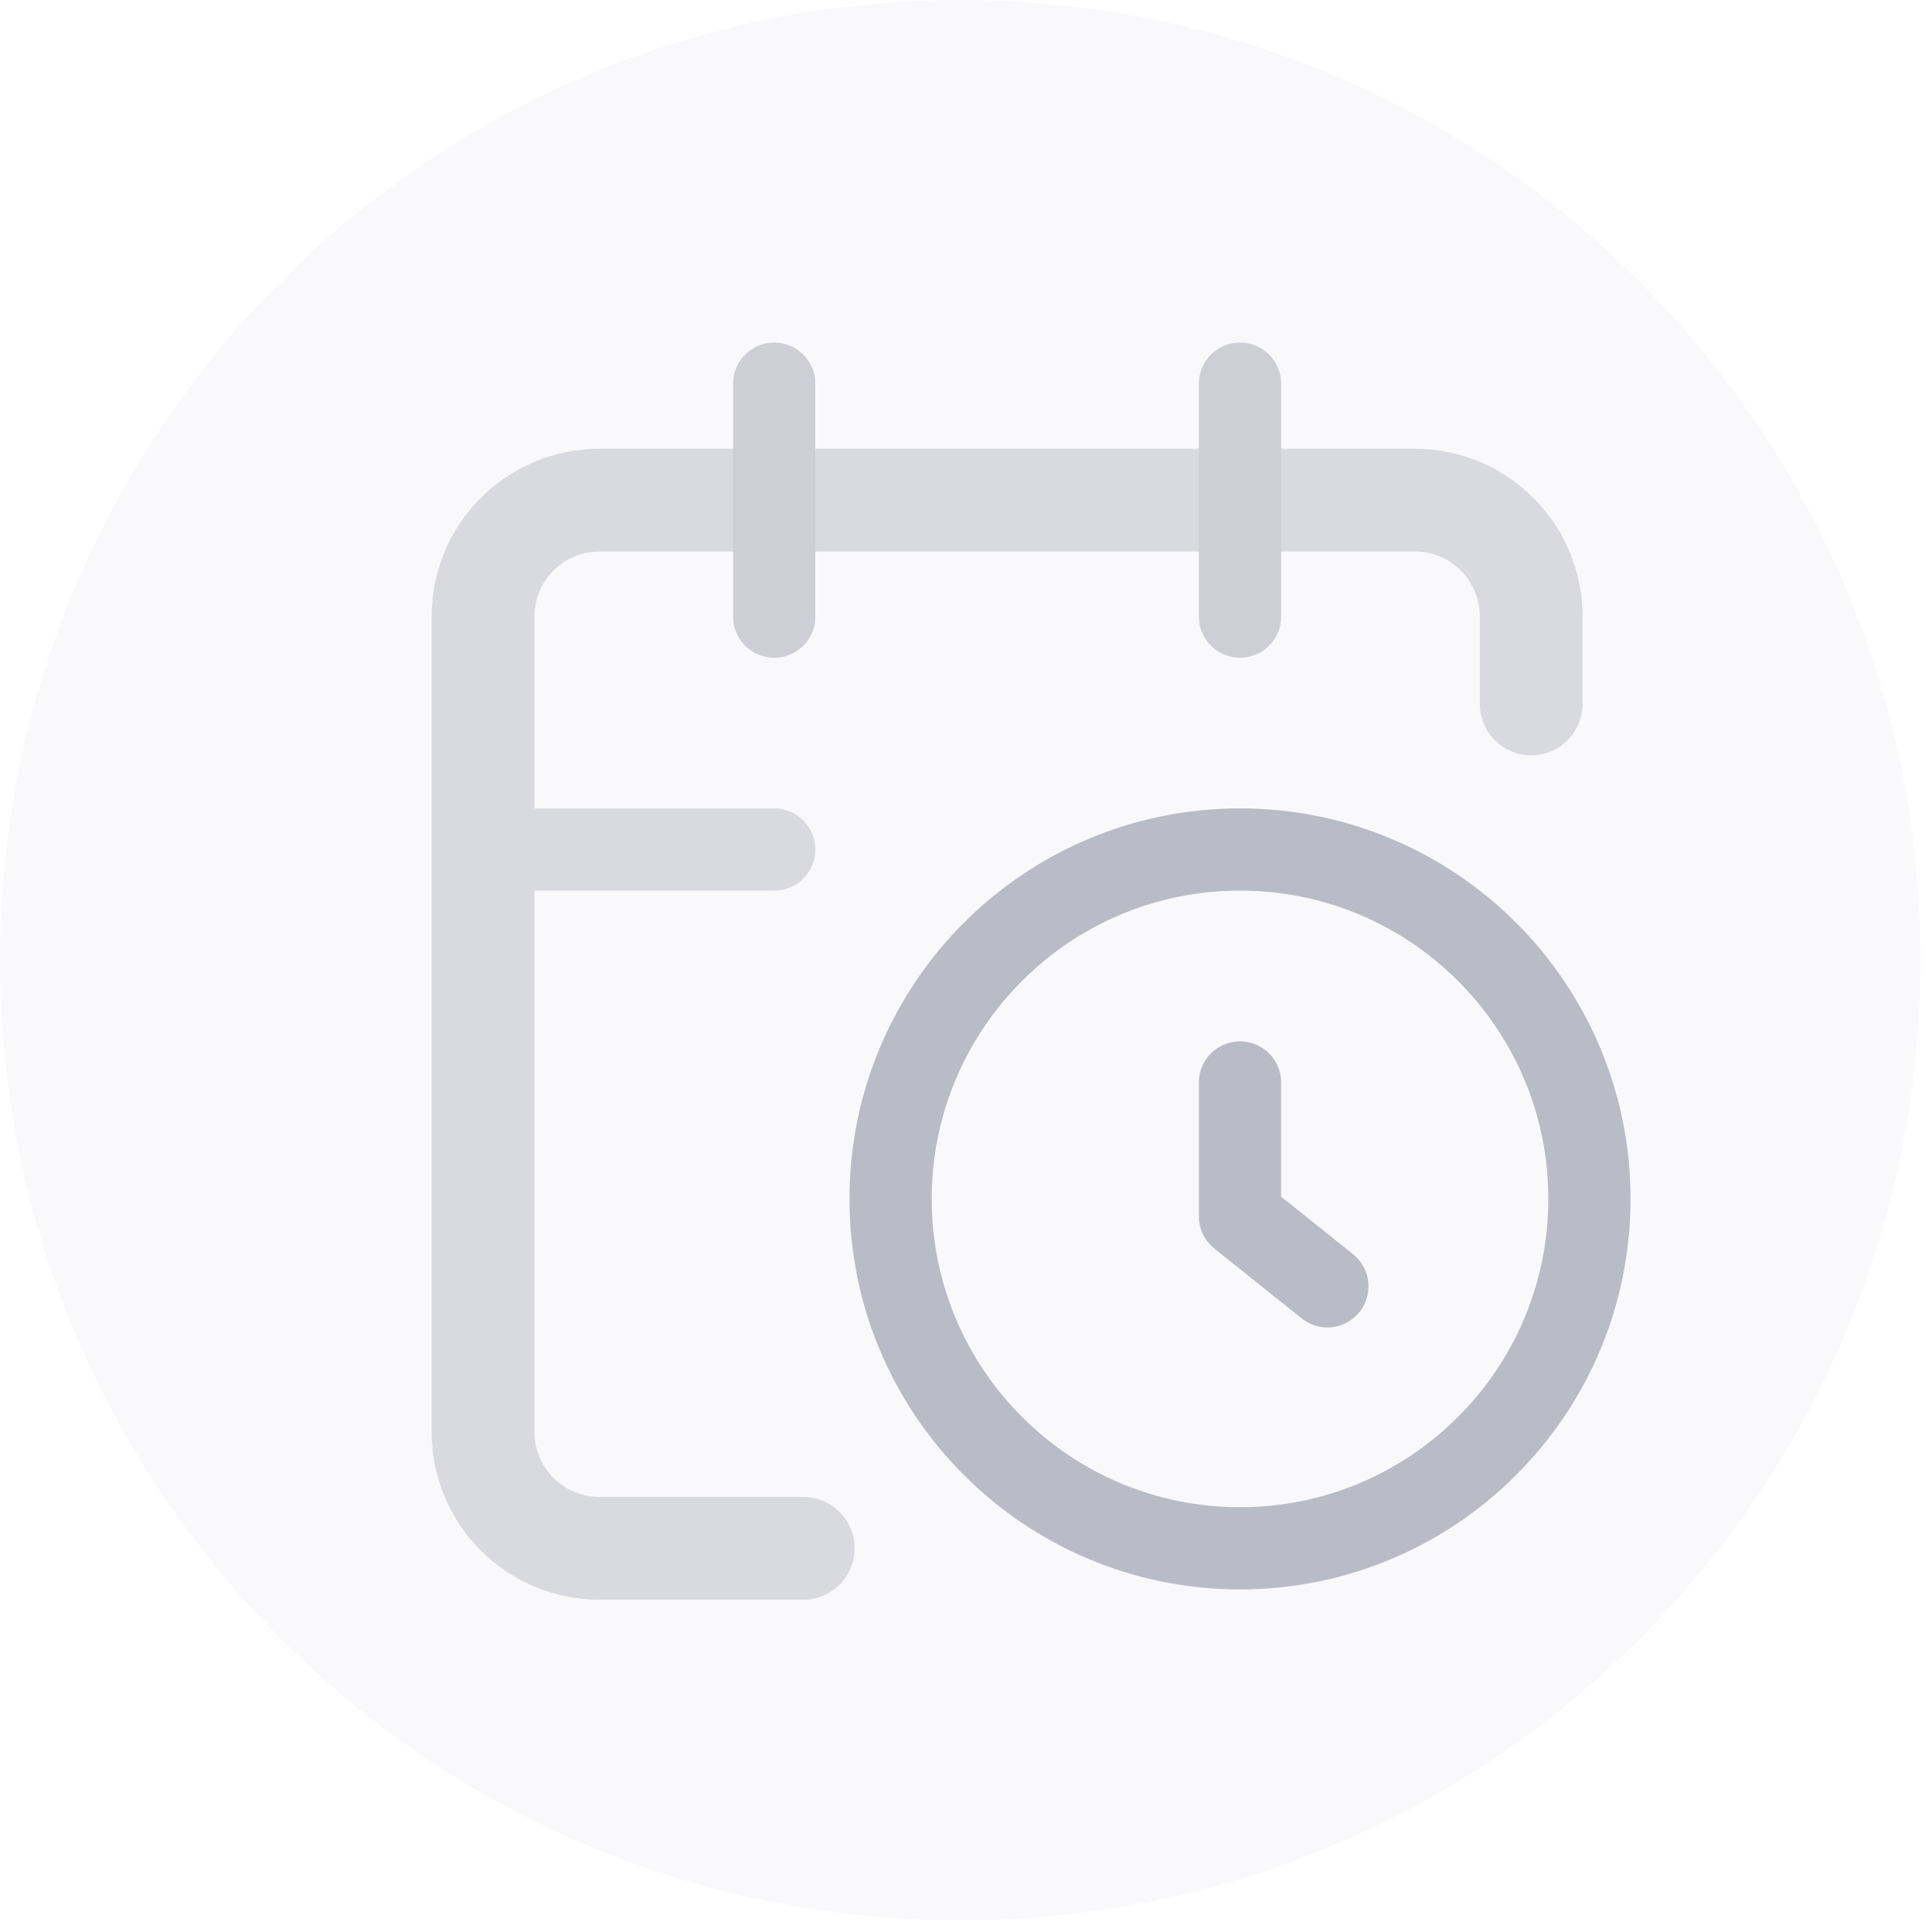
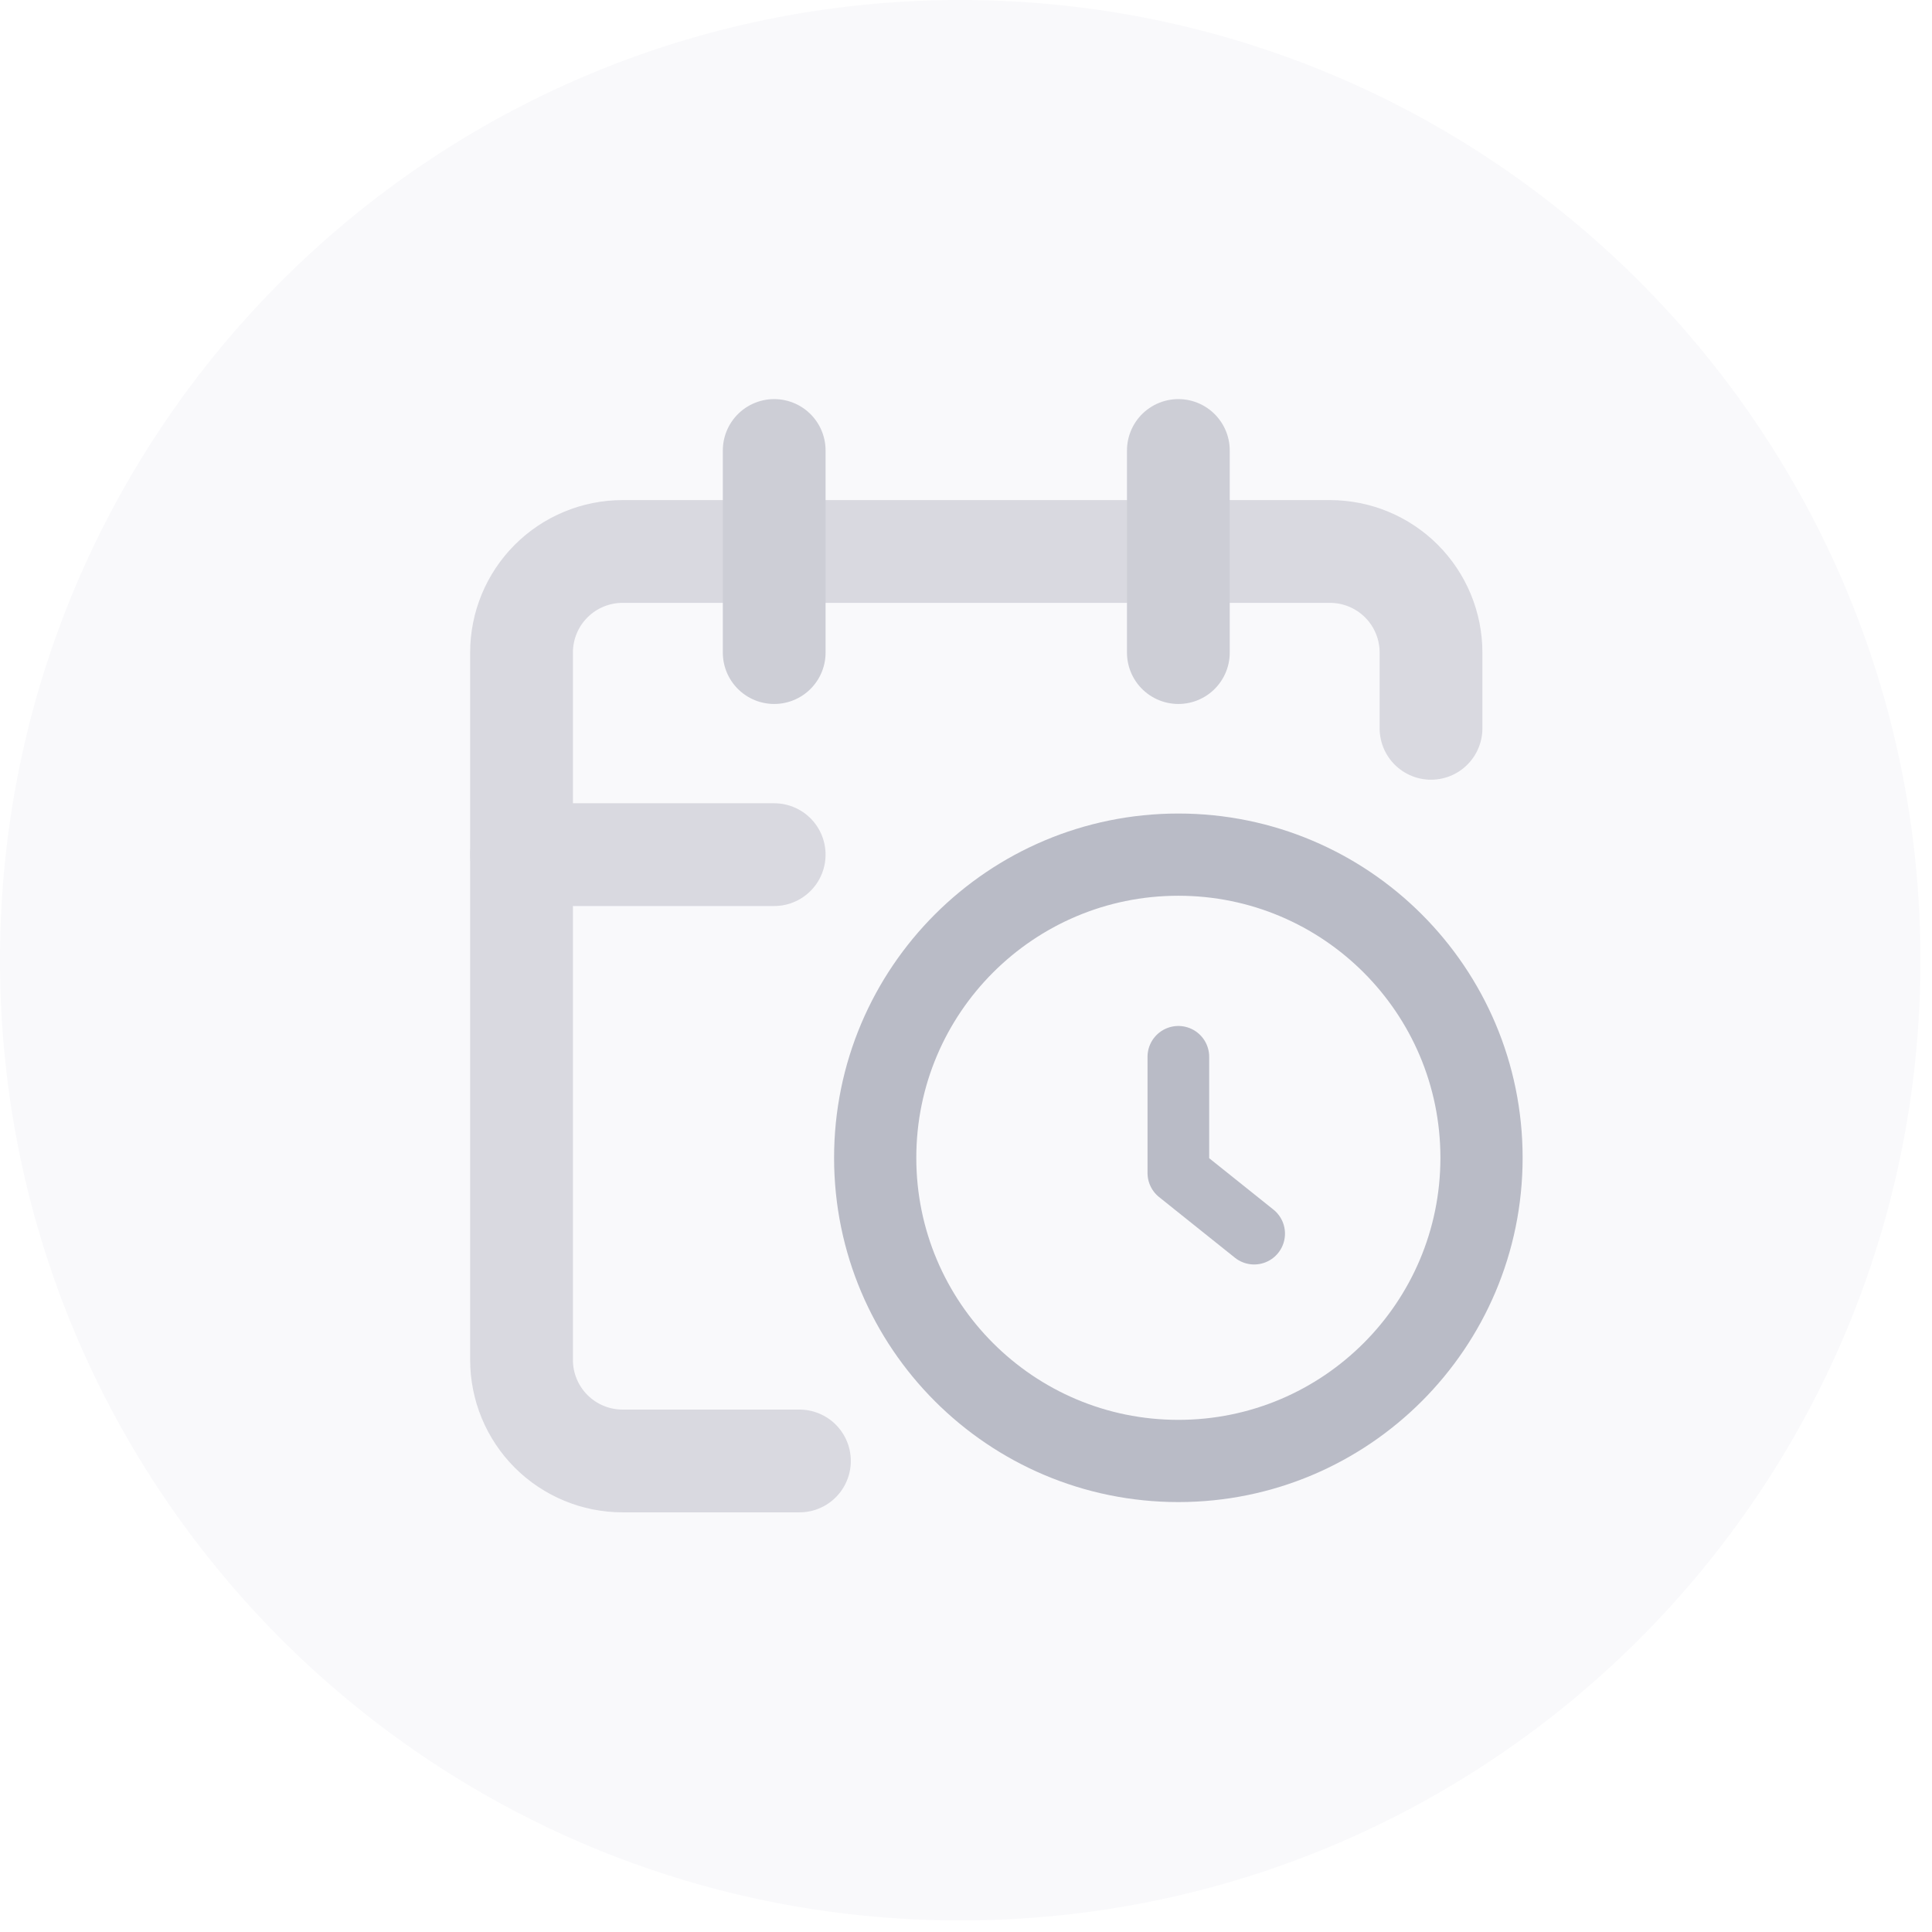
<svg xmlns="http://www.w3.org/2000/svg" width="94" height="94" viewBox="0 0 94 94" fill="none">
  <circle cx="46.719" cy="46.719" r="46.719" fill="#F9F9FB" />
-   <path d="M74.5 34.249V29.999C74.5 28.496 73.903 27.055 72.84 25.992C71.778 24.929 70.336 24.332 68.833 24.332H29.167C27.664 24.332 26.222 24.929 25.16 25.992C24.097 27.055 23.5 28.496 23.5 29.999V69.665C23.5 71.168 24.097 72.61 25.16 73.672C26.222 74.735 27.664 75.332 29.167 75.332H39.083" stroke="#D9D9E0" stroke-width="5" stroke-linecap="round" stroke-linejoin="round" />
-   <path d="M60.332 18.668V30.001" stroke="#CDCED6" stroke-width="4" stroke-linecap="round" stroke-linejoin="round" />
-   <path d="M37.668 18.668V30.001" stroke="#CDCED6" stroke-width="4" stroke-linecap="round" stroke-linejoin="round" />
-   <path d="M23.5 41.332H37.667" stroke="#D9D9E0" stroke-width="4" stroke-linecap="round" stroke-linejoin="round" />
-   <path d="M64.582 62.585L60.332 59.185V52.668" stroke="#B9BBC6" stroke-width="4" stroke-linecap="round" stroke-linejoin="round" />
-   <path d="M60.332 75.332C69.721 75.332 77.332 67.721 77.332 58.332C77.332 48.943 69.721 41.332 60.332 41.332C50.943 41.332 43.332 48.943 43.332 58.332C43.332 67.721 50.943 75.332 60.332 75.332Z" stroke="#B9BBC6" stroke-width="4" stroke-linecap="round" stroke-linejoin="round" />
+   <path d="M69.625 35.436V31.749C69.625 30.445 69.107 29.194 68.185 28.272C67.263 27.35 66.012 26.832 64.708 26.832H30.292C28.988 26.832 27.737 27.35 26.815 28.272C25.893 29.194 25.375 30.445 25.375 31.749V66.165C25.375 67.469 25.893 68.72 26.815 69.642C27.737 70.564 28.988 71.082 30.292 71.082H38.896" stroke="#D9D9E0" stroke-width="5" stroke-linecap="round" stroke-linejoin="round" />
+   <path d="M57.332 21.918V31.751" stroke="#CDCED6" stroke-width="5" stroke-linecap="round" stroke-linejoin="round" />
+   <path d="M37.668 21.918V31.751" stroke="#CDCED6" stroke-width="5" stroke-linecap="round" stroke-linejoin="round" />
+   <path d="M25.375 41.582H37.667" stroke="#D9D9E0" stroke-width="5" stroke-linecap="round" stroke-linejoin="round" />
+   <path d="M61.02 60.022L57.332 57.072V51.418" stroke="#B9BBC6" stroke-width="3" stroke-linecap="round" stroke-linejoin="round" />
+   <path d="M57.332 71.082C65.478 71.082 72.082 64.478 72.082 56.332C72.082 48.186 65.478 41.582 57.332 41.582C49.186 41.582 42.582 48.186 42.582 56.332C42.582 64.478 49.186 71.082 57.332 71.082Z" stroke="#B9BBC6" stroke-width="4" stroke-linecap="round" stroke-linejoin="round" />
</svg>
